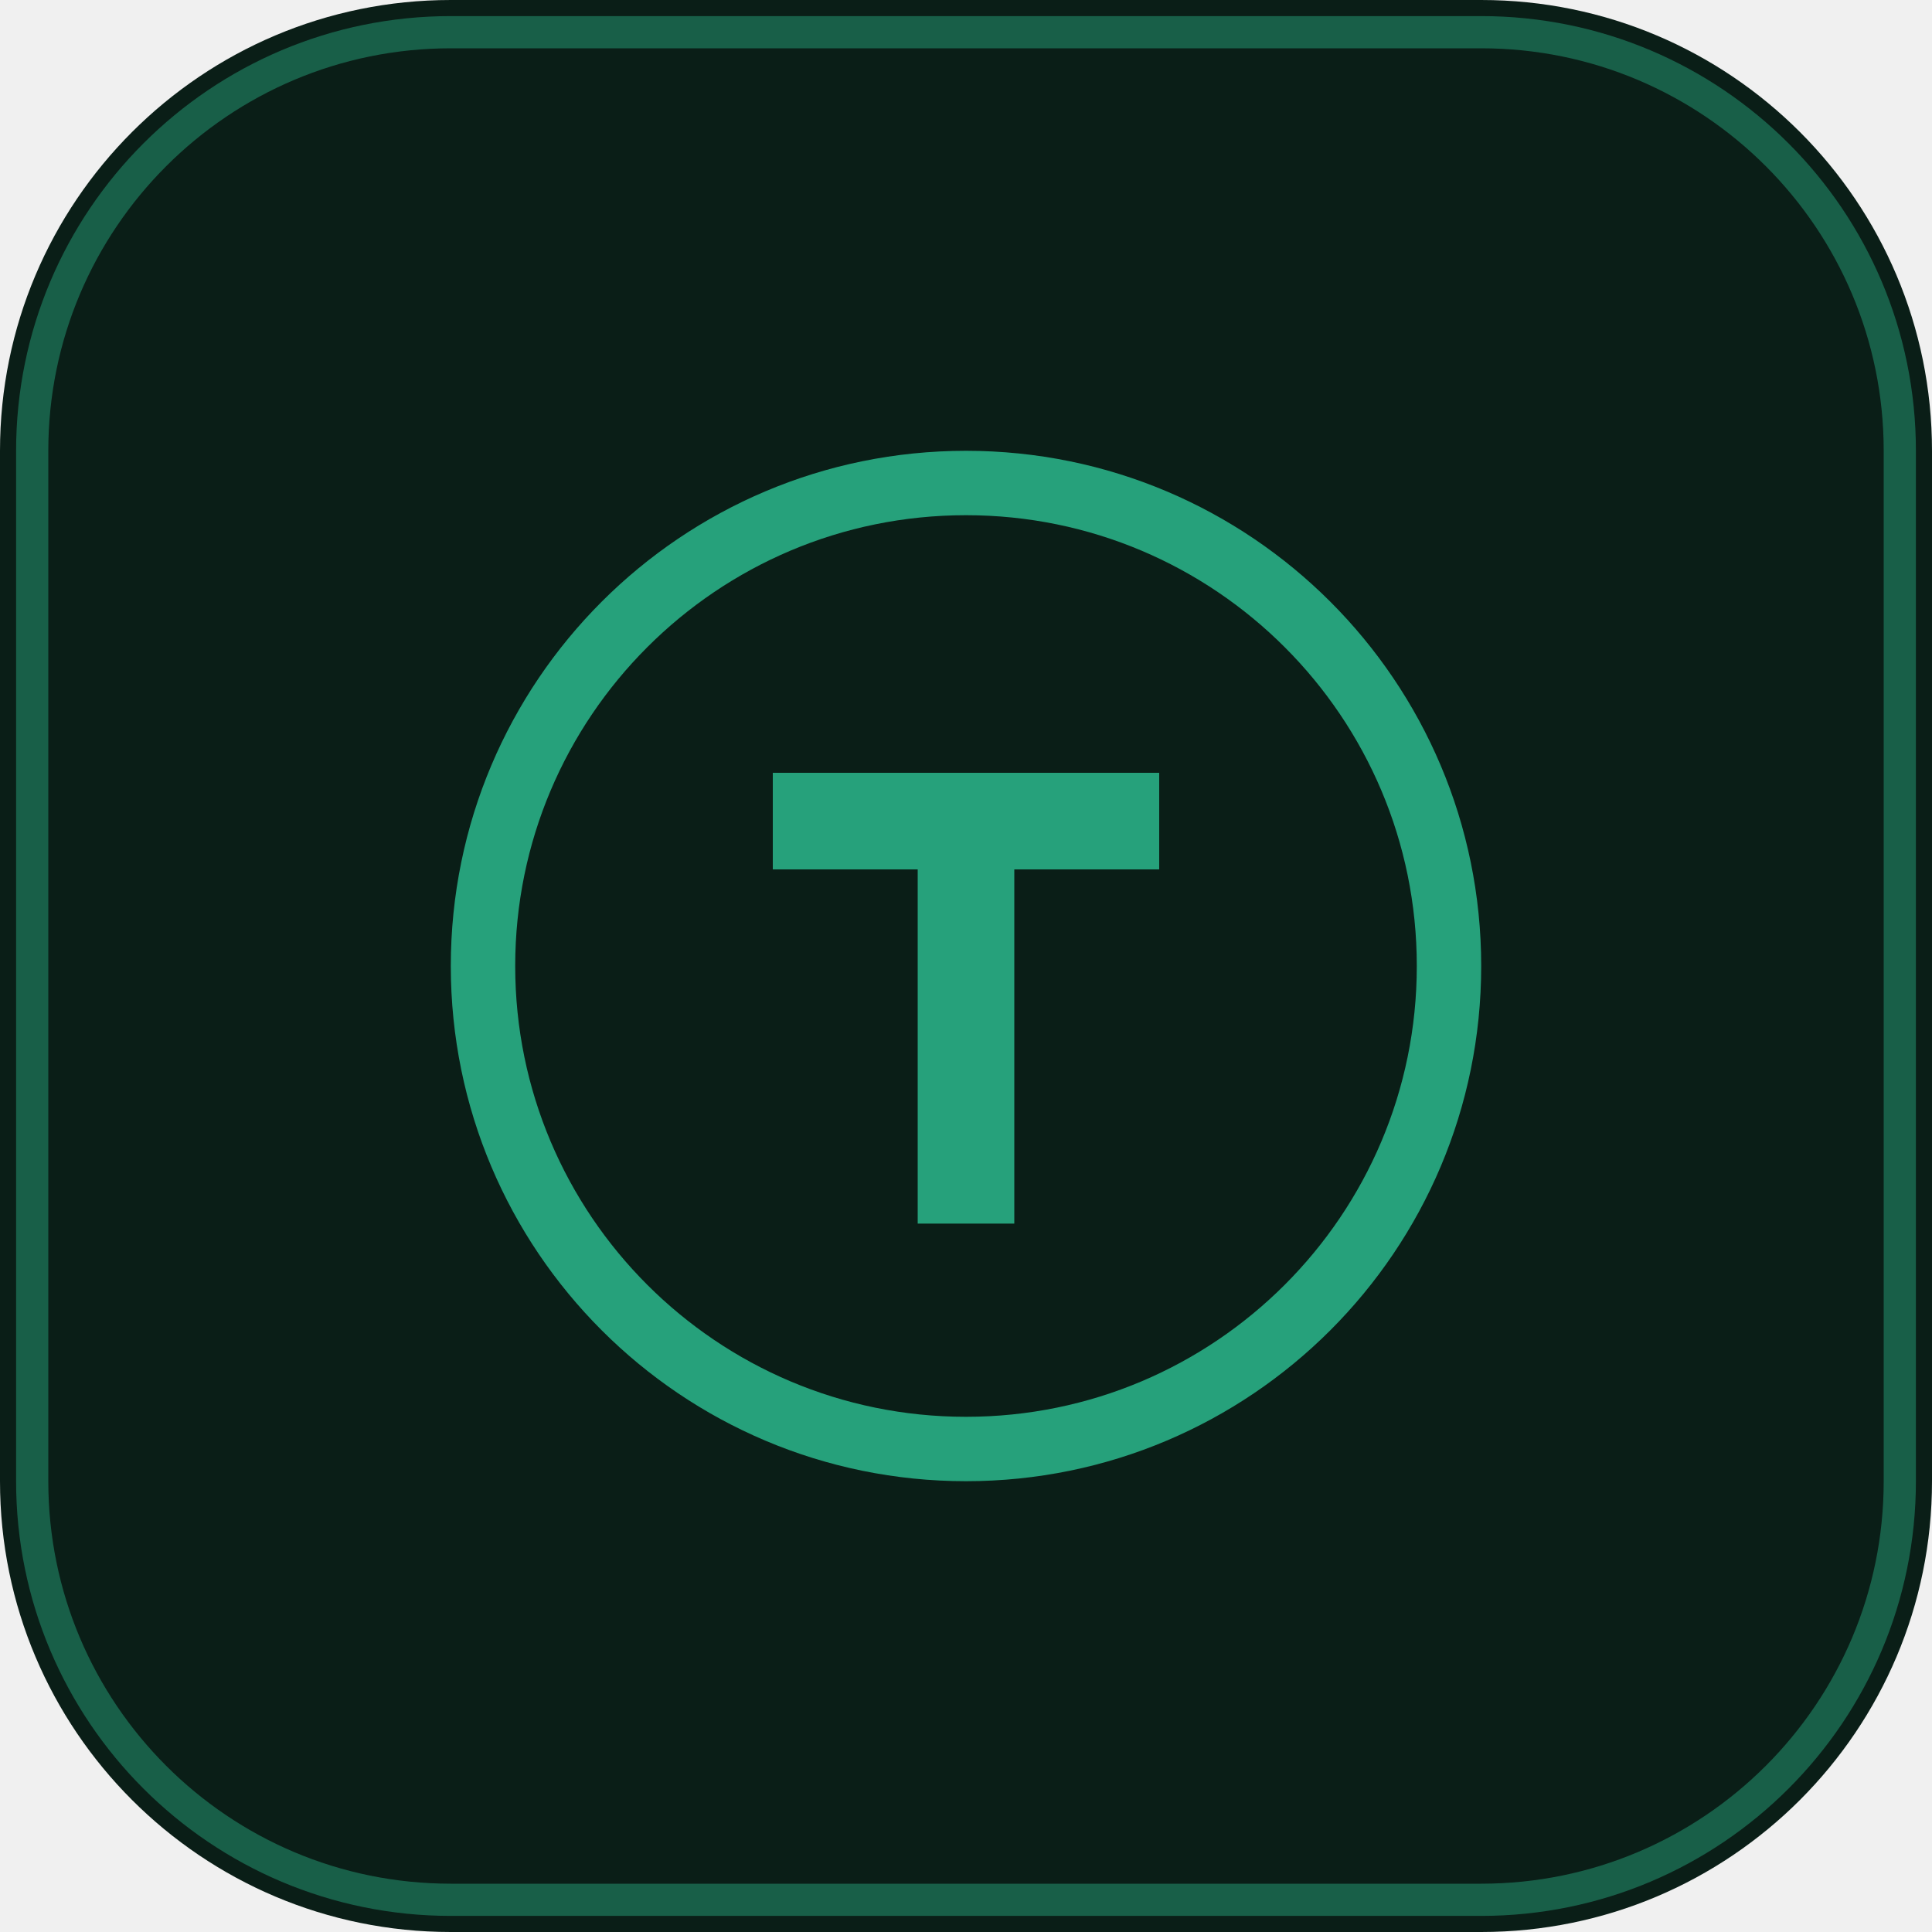
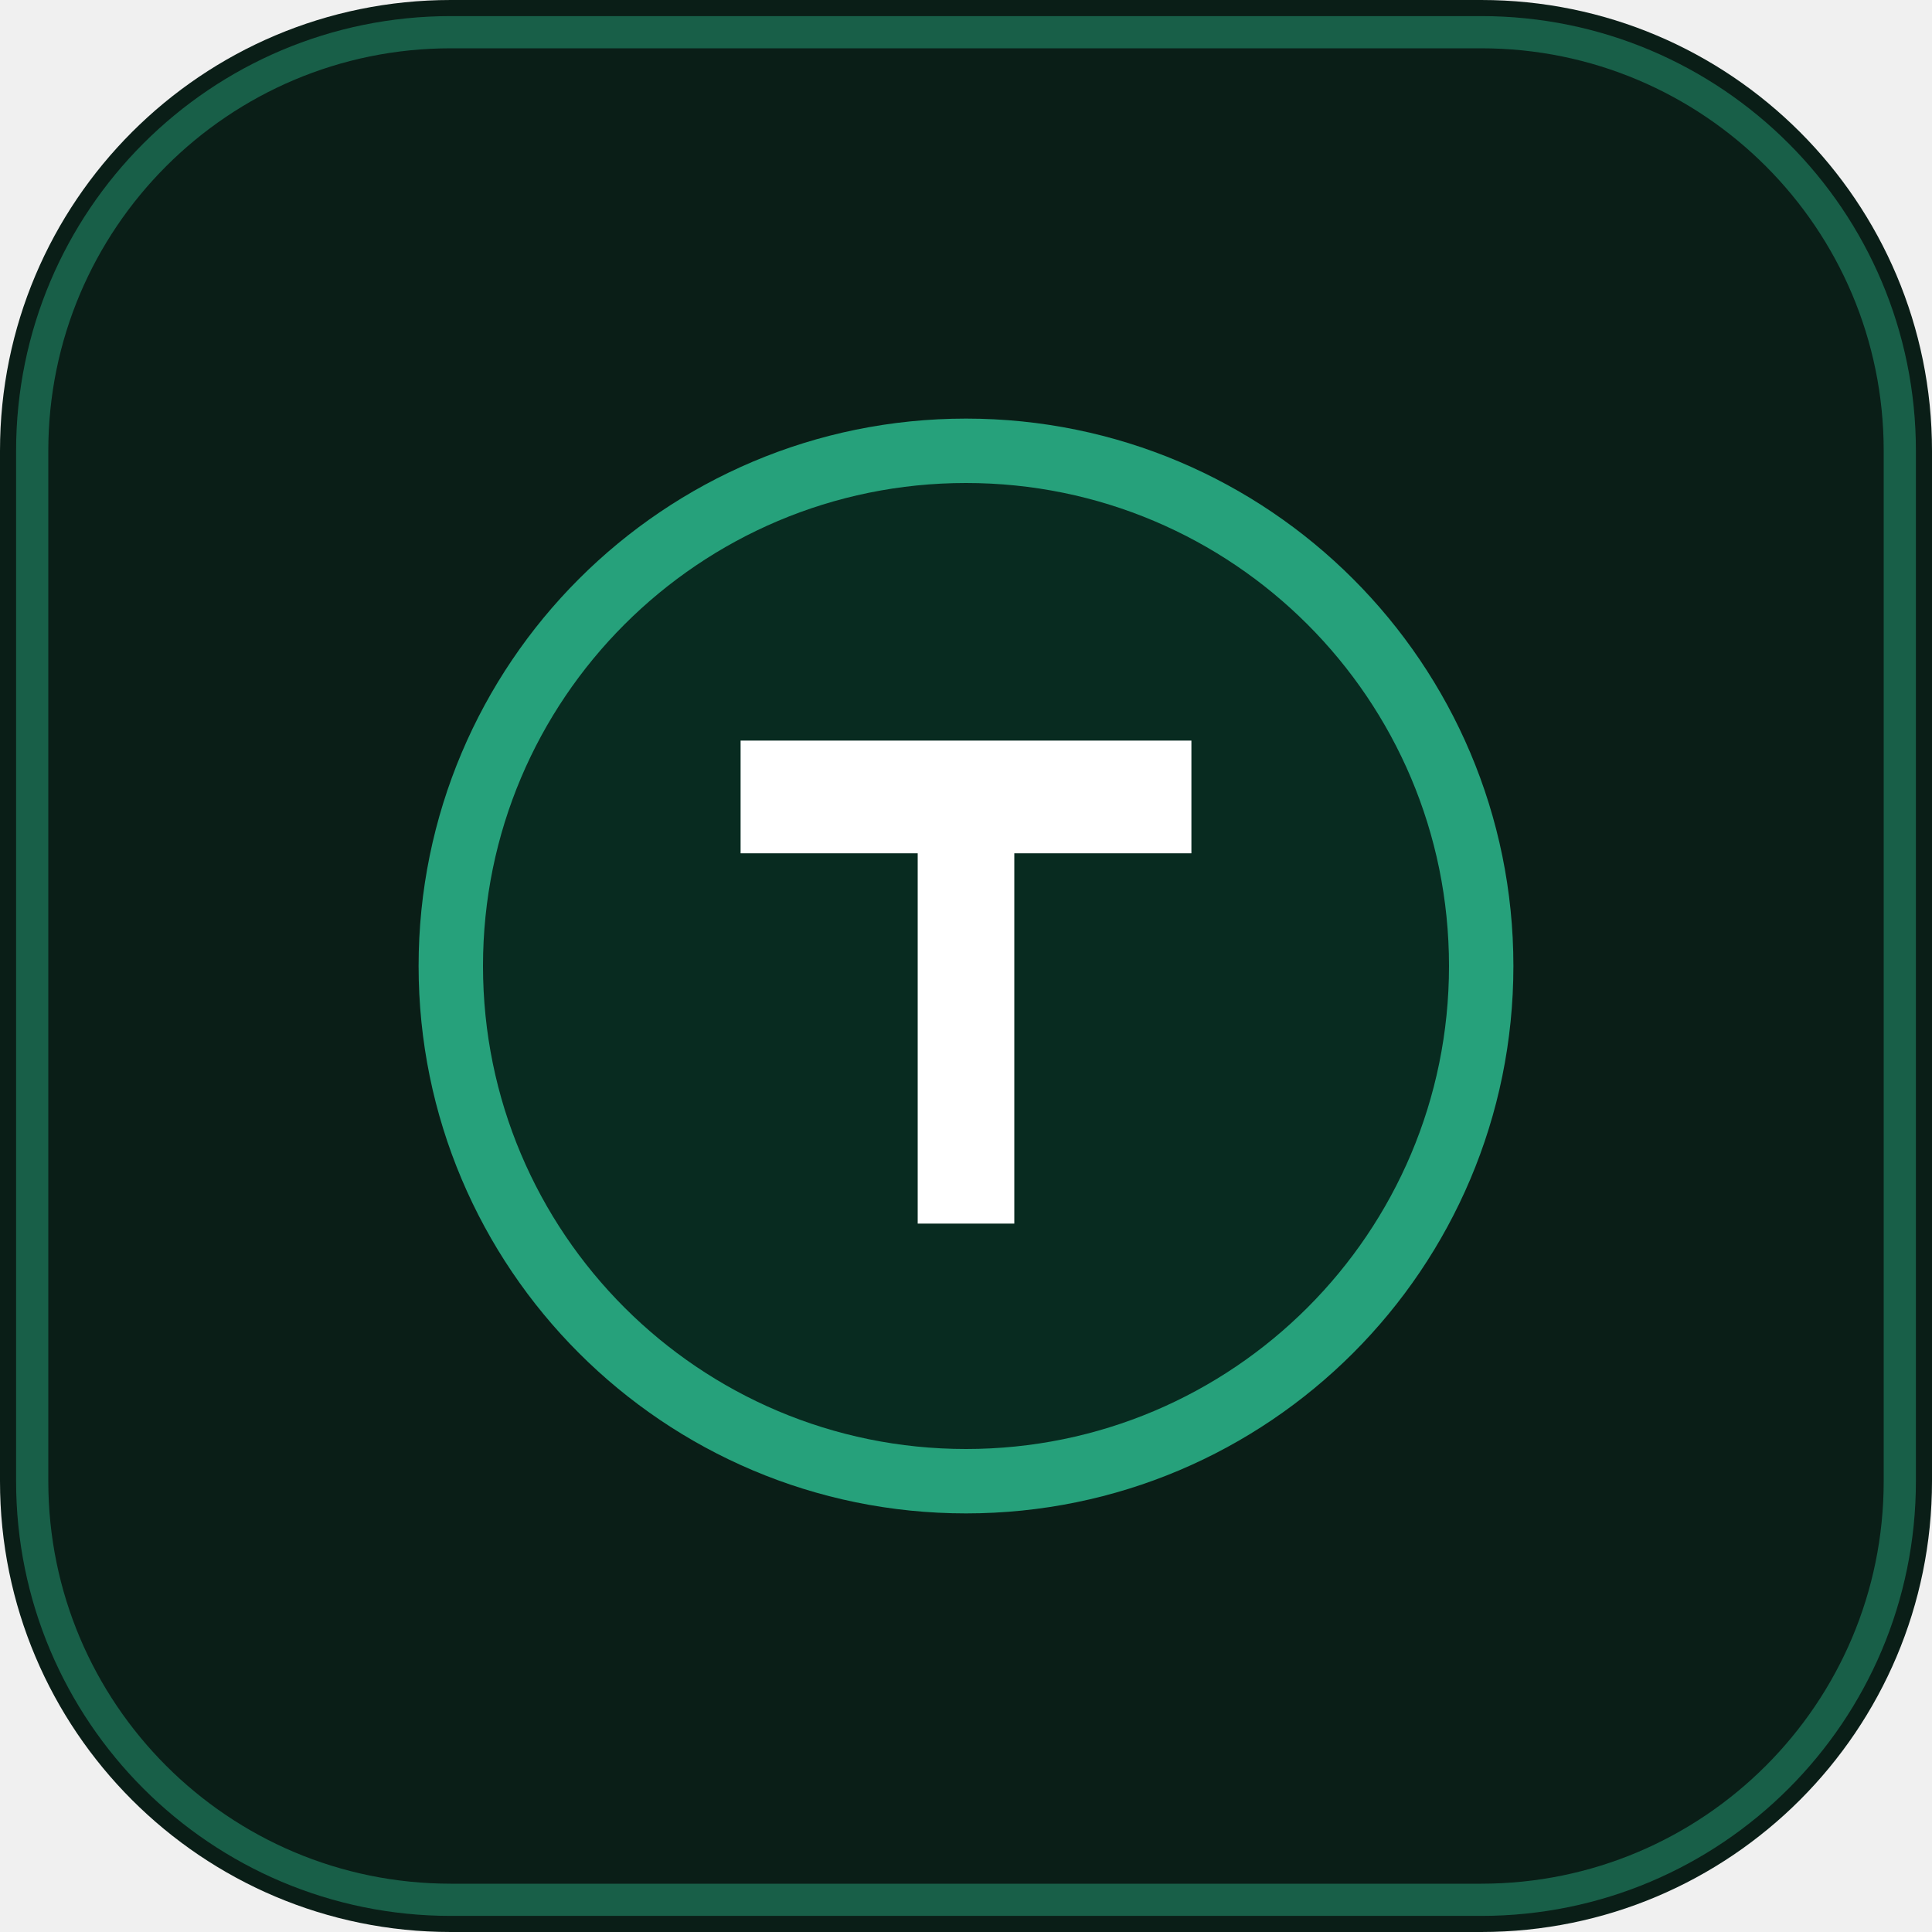
<svg xmlns="http://www.w3.org/2000/svg" viewBox="0 0 120 120" width="120" height="120" fill="none">
  <rect width="120" height="120" rx="28" fill="#0A1E17" />
  <rect x="2" y="2" width="116" height="116" rx="26" stroke="#26A17B" stroke-width="2" stroke-opacity="0.5" />
-   <g fill="#26A17B">
-     <circle cx="60" cy="60" r="30" stroke="#26A17B" stroke-width="4" fill="none" />
-     <path d="M48 48h24v6h-9v22h-6V54h-9v-6z" />
-   </g>
+   <circle cx="60" cy="60" r="32" stroke="#26A17B" stroke-width="4" fill="#082b20" />
+   <path d="M46 46h28v7h-11v23h-6V53h-11v-7z" fill="#FFFFFF" />
</svg>
